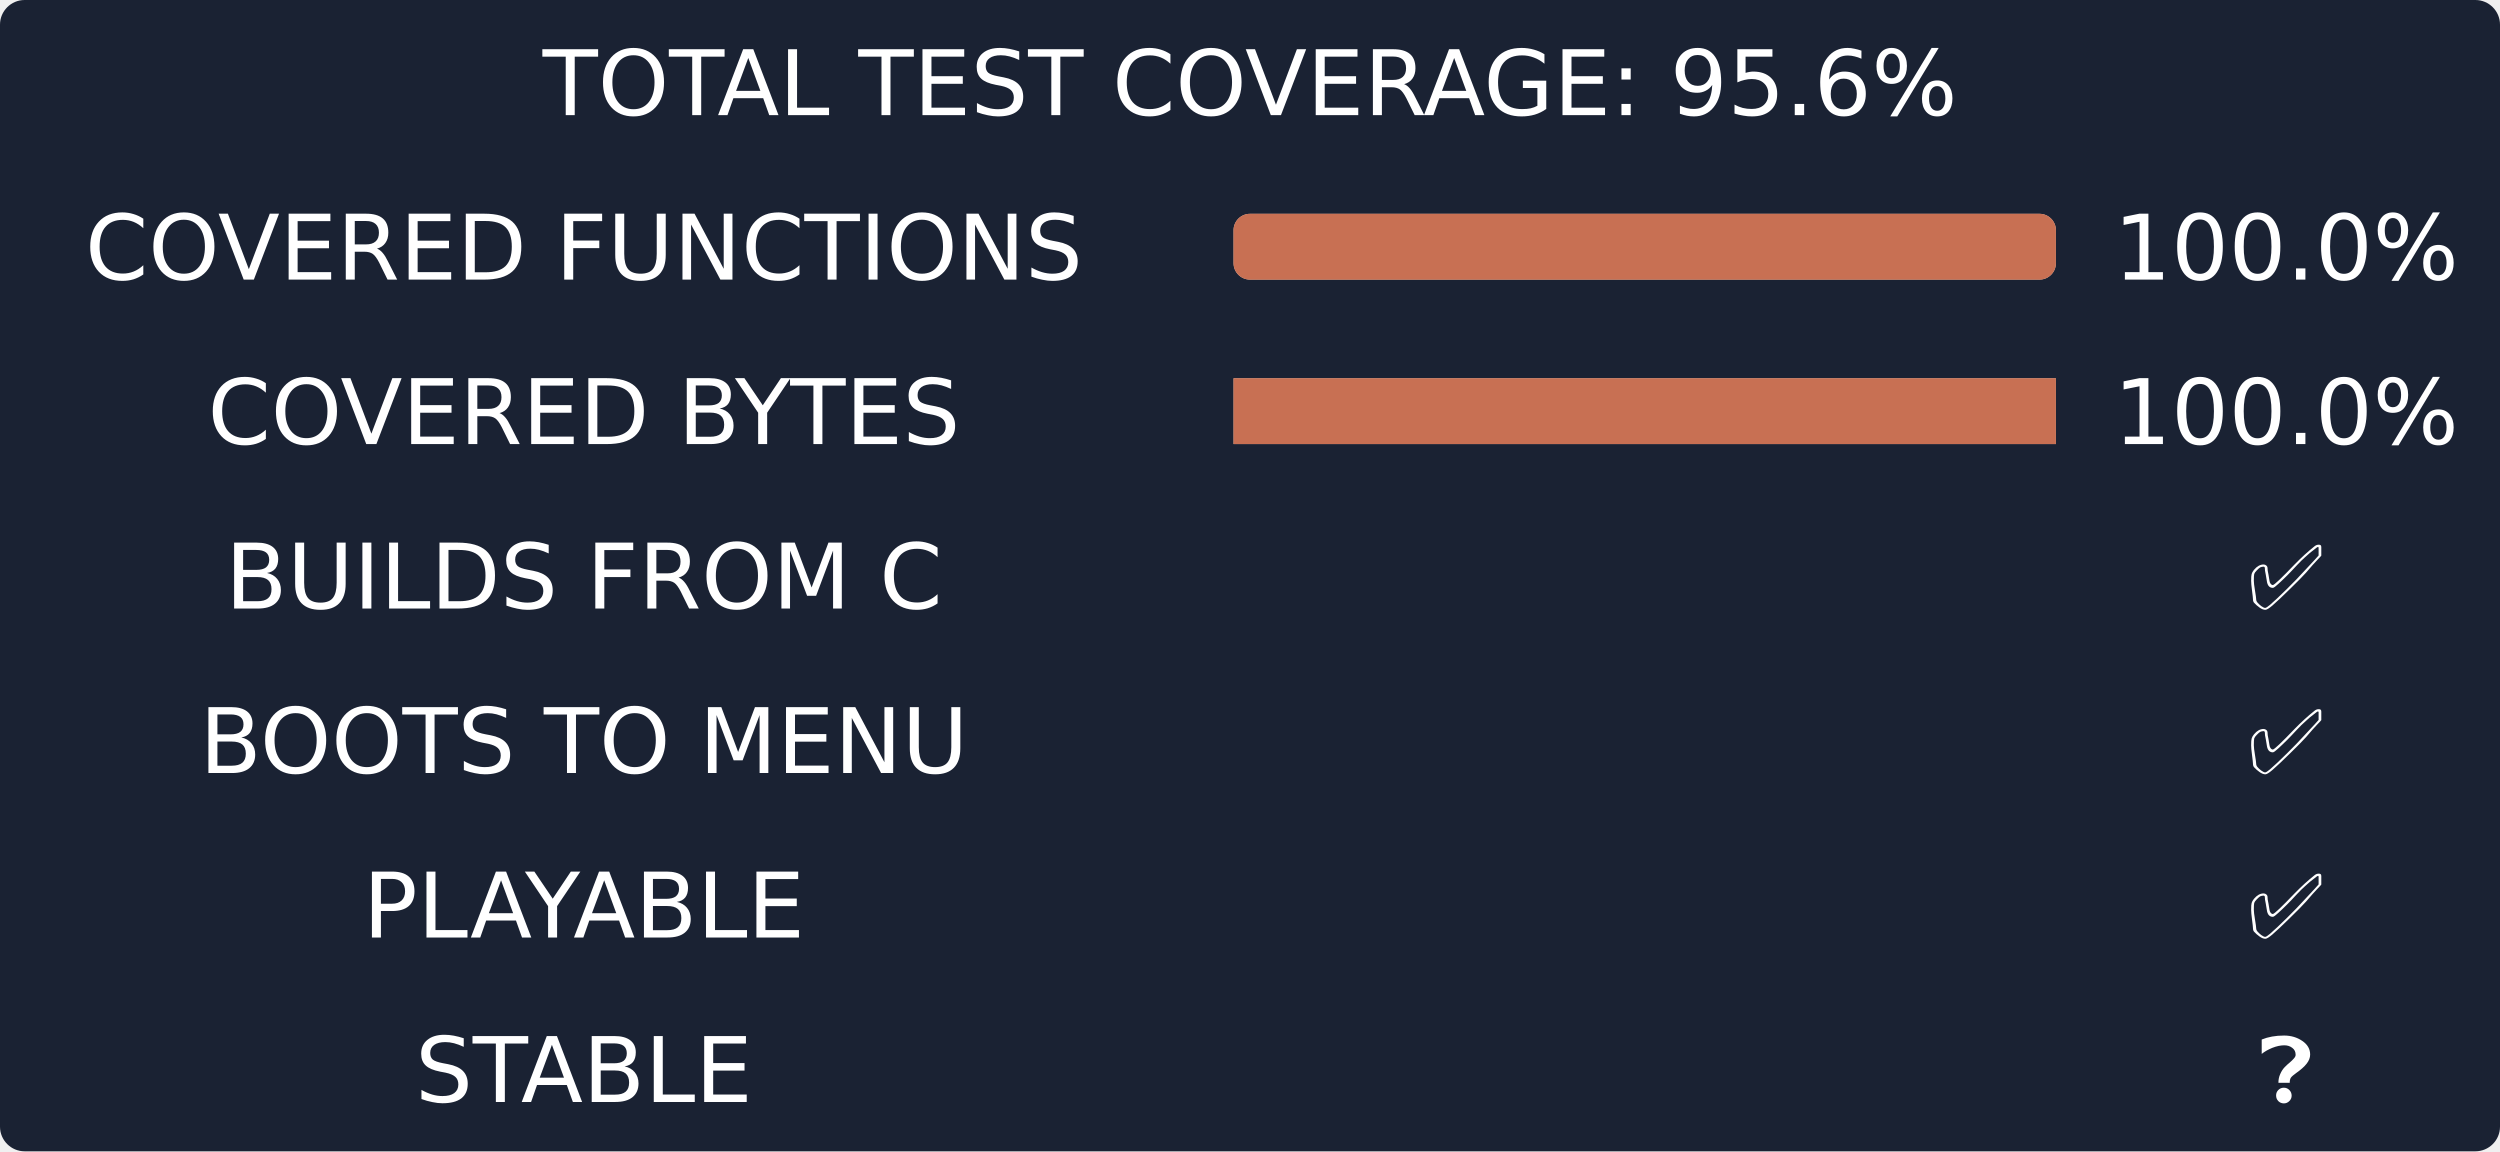
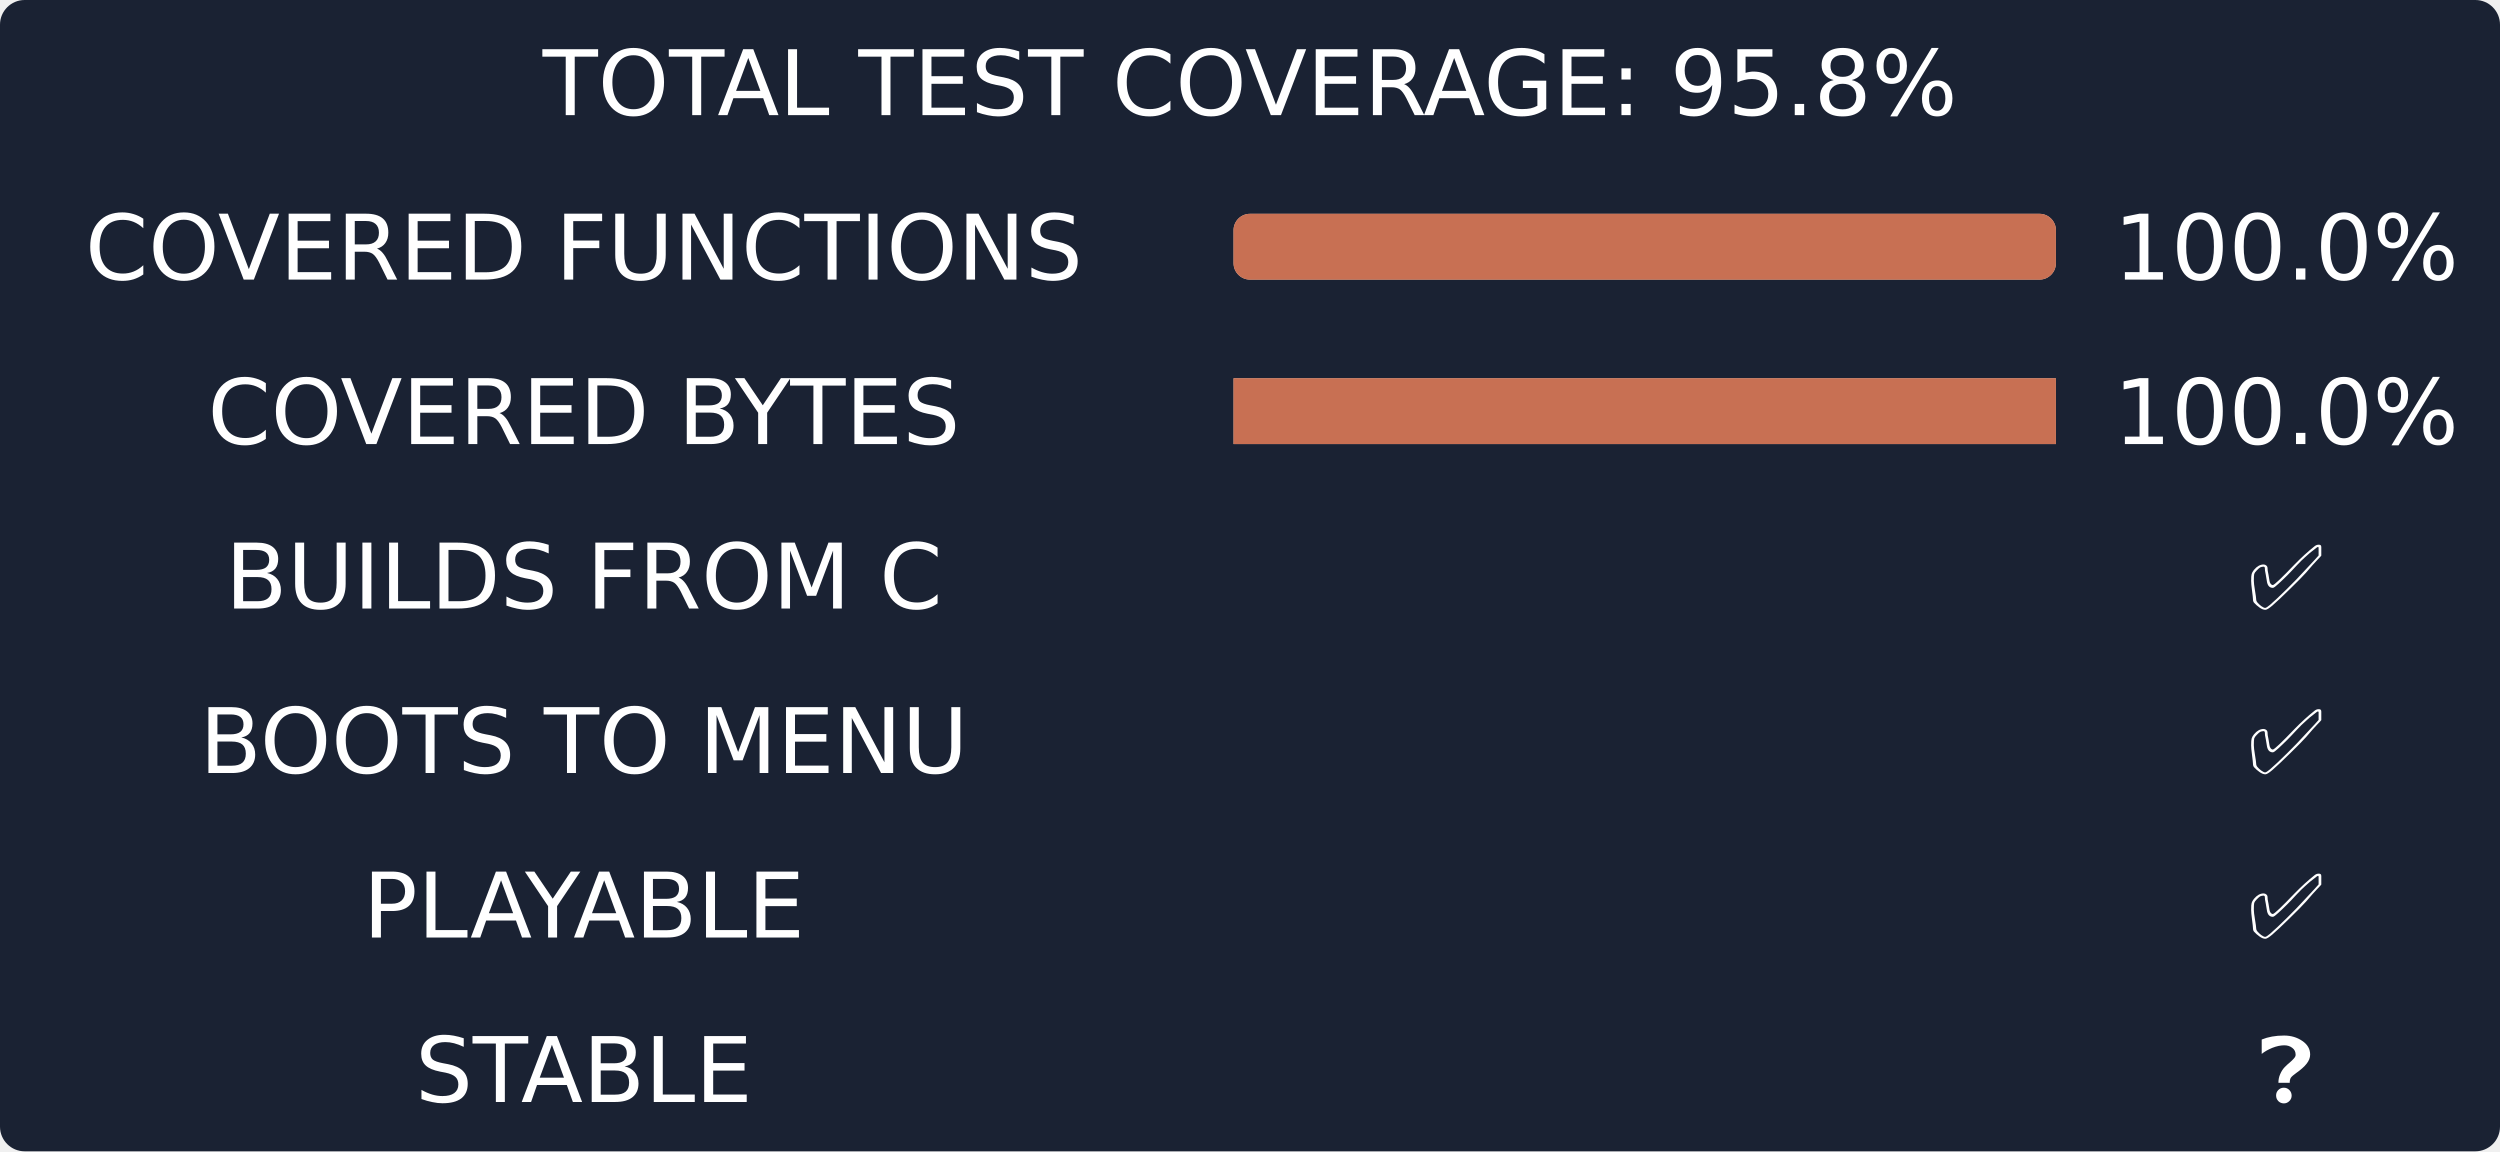
- <svg xmlns="http://www.w3.org/2000/svg" width="304" height="140" role="img" aria-label="decomp: 100.0% of functions, 100.0% of code bytes done; the total test coverage over all of them is 95.6%">
+ <svg xmlns="http://www.w3.org/2000/svg" width="304" height="140" role="img" aria-label="decomp: 100.0% of functions, 100.0% of code bytes done; the total test coverage over all of them is 95.8%">
  <clipPath id="r">
    <rect width="304" height="140" rx="3" />
  </clipPath>
  <g clip-path="url(#r)">
    <rect width="304" height="140" fill="#1a2233" />
    <rect x="150" y="26" width="100" height="8" rx="2" fill="#ecc9b9" />
    <rect x="150" y="26" width="100" height="8" rx="2" fill="#c87053" />
    <rect x="150" y="46" width="100" height="8" fill="#ecc9b9" />
    <rect x="150" y="46" width="100" height="8" fill="#c87053" />
  </g>
  <g fill="#fff" font-family="Verdana,DejaVu Sans,sans-serif" font-size="11" text-anchor="middle">
    <text x="71" y="34">COVERED FUNCTIONS</text>
    <text x="71" y="54">COVERED BYTES</text>
    <text x="278" y="34">100.0%</text>
    <text x="278" y="54">100.0%</text>
-     <text x="152" y="14">TOTAL TEST COVERAGE: 95.6%</text>
+     <text x="152" y="14">TOTAL TEST COVERAGE: 95.8%</text>
    <text x="71" y="74">BUILDS FROM C</text>
    <text x="278" y="74">✅</text>
    <text x="71" y="94">BOOTS TO MENU</text>
    <text x="278" y="94">✅</text>
    <text x="71" y="114">PLAYABLE</text>
    <text x="278" y="114">✅</text>
    <text x="71" y="134">STABLE</text>
    <text x="278" y="134">❓</text>
  </g>
</svg>
